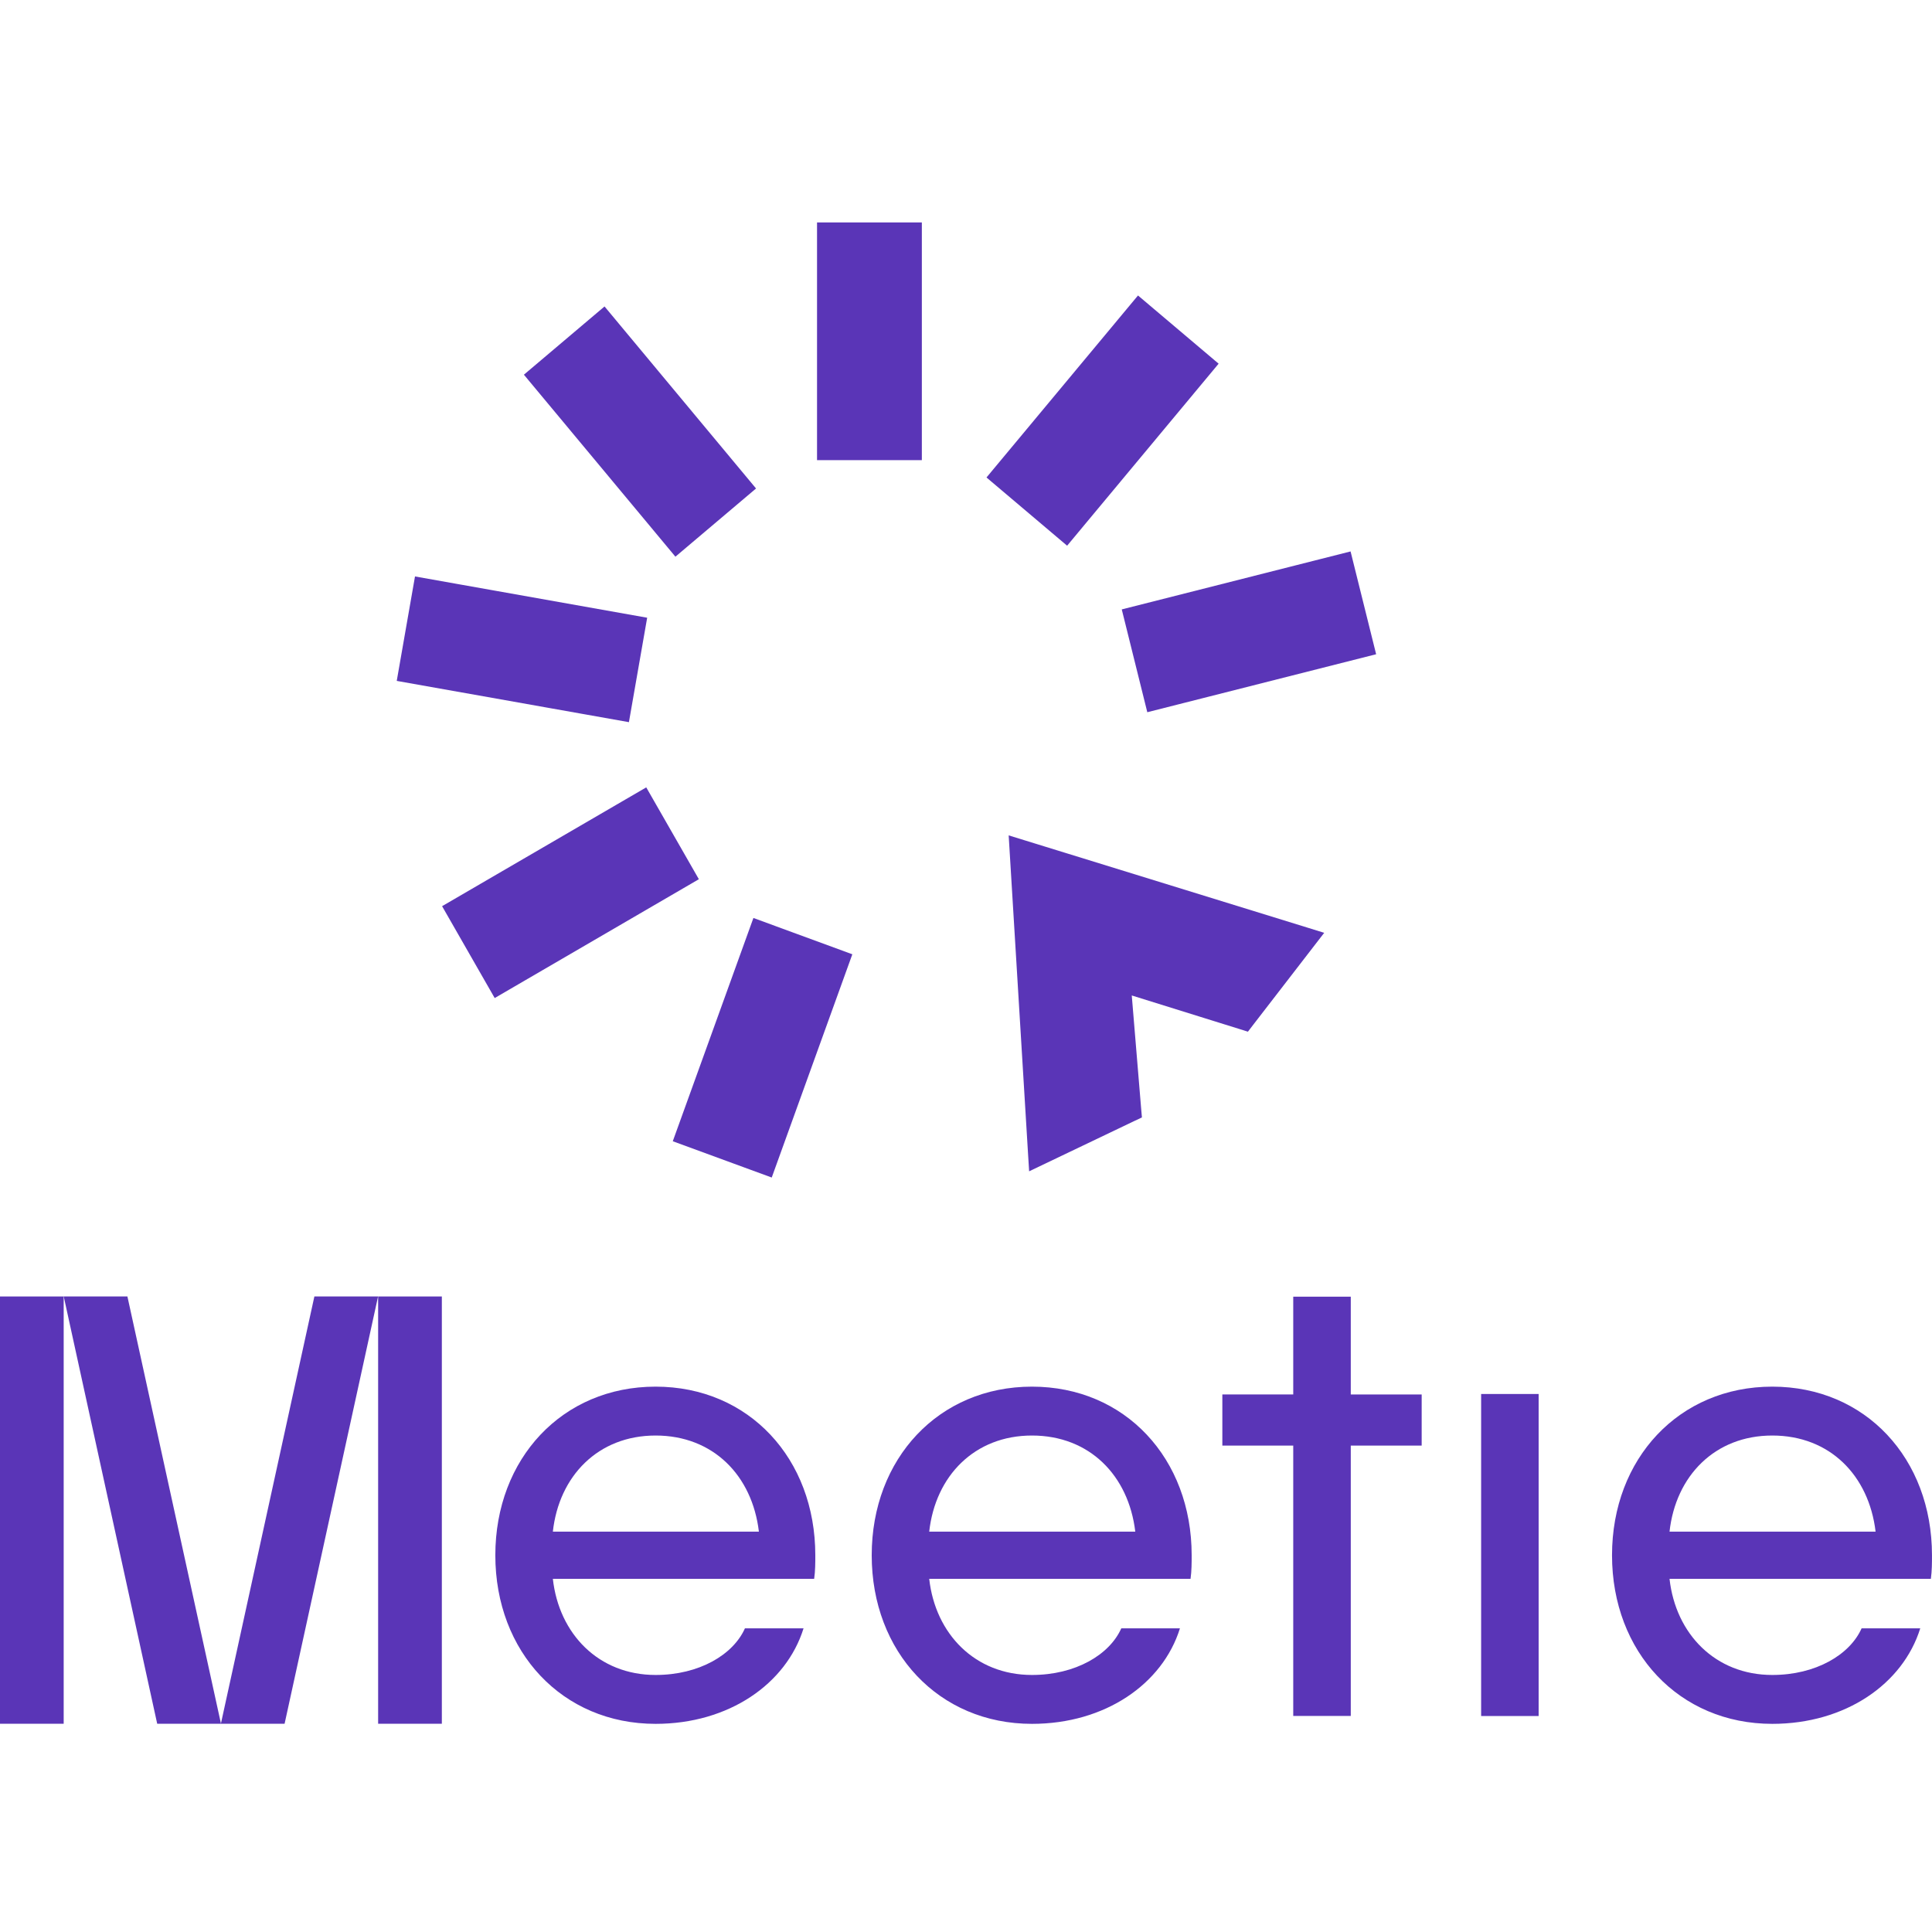
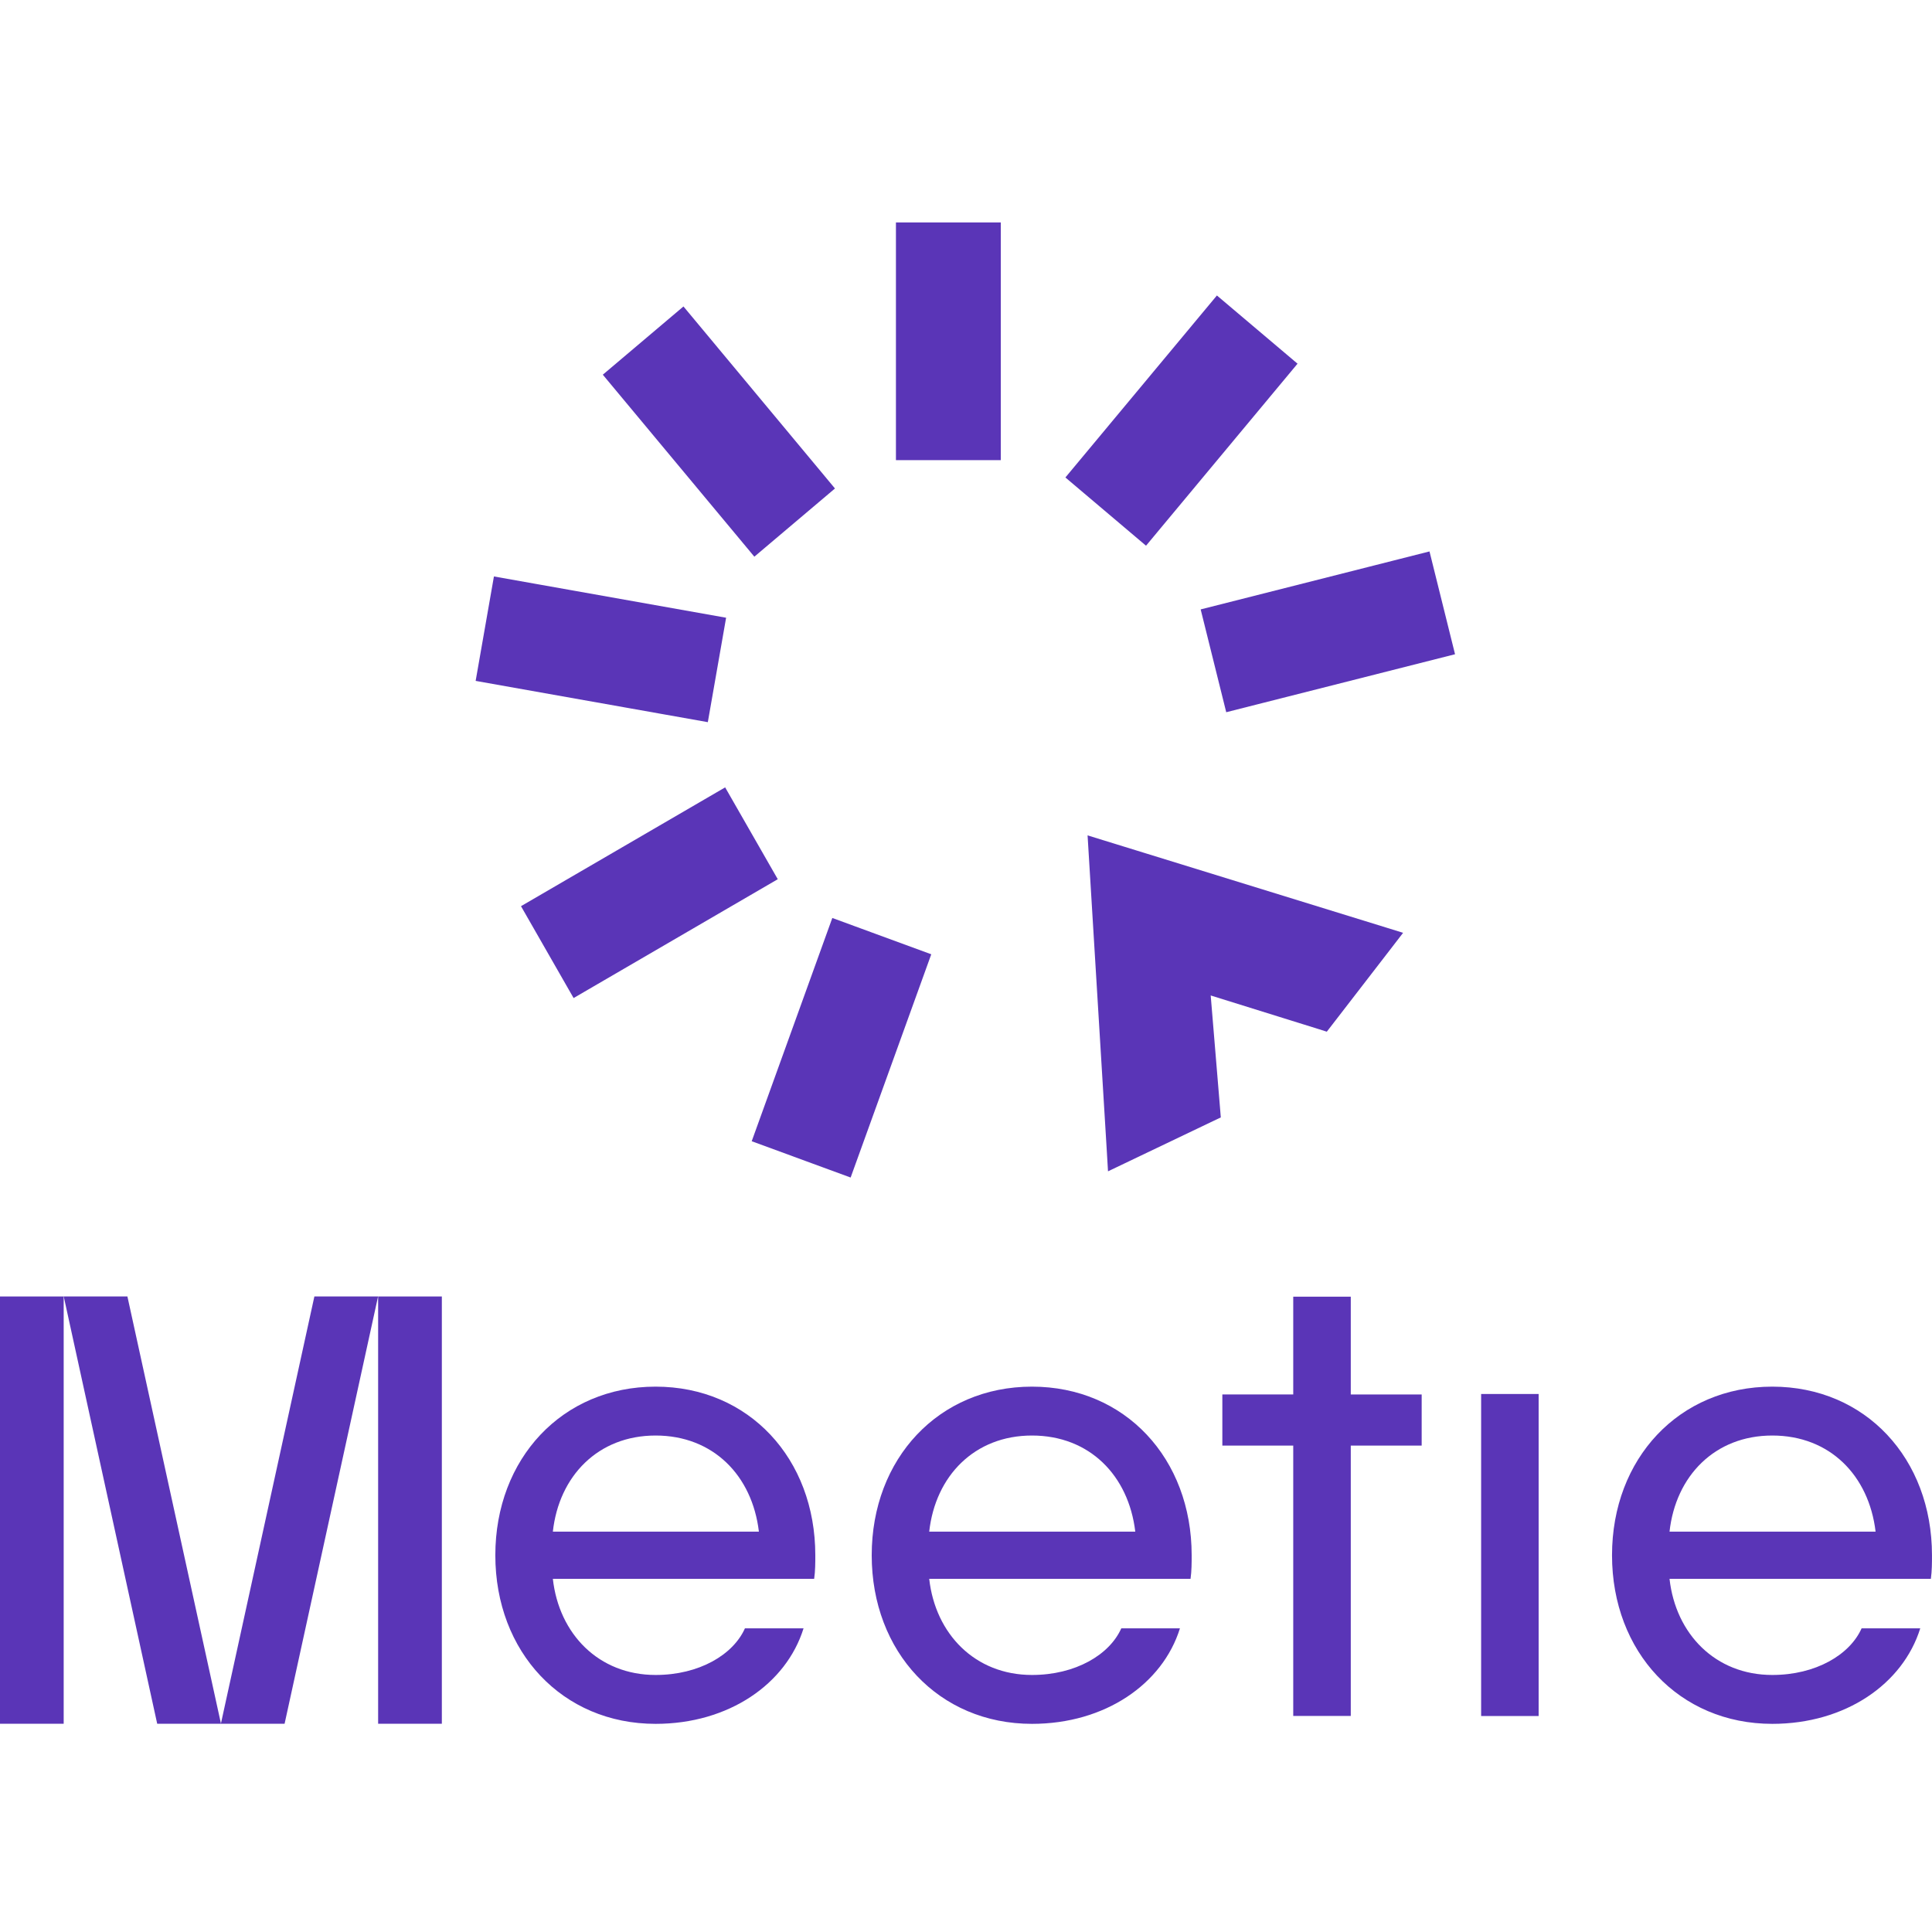
<svg xmlns="http://www.w3.org/2000/svg" width="76" height="76" viewBox="0 0 76 76" fill="none">
-   <path d="M36.013 9H32.39V17.851H36.013V9Z" fill="#5A35B7" stroke="#5A35B7" stroke-width="0.5" stroke-miterlimit="10" />
-   <path d="M23.75 12.409L20.96 14.77L26.6 21.545L29.39 19.185L23.75 12.409Z" fill="#5A35B7" stroke="#5A35B7" stroke-width="0.5" stroke-miterlimit="10" />
-   <path d="M16.528 22.966L15.896 26.582L24.537 28.118L25.169 24.502L16.528 22.966Z" fill="#5A35B7" stroke="#5A35B7" stroke-width="0.5" stroke-miterlimit="10" />
-   <path d="M17.731 35.738L19.552 38.918L27.151 34.495L25.33 31.316L17.731 35.738Z" fill="#5A35B7" stroke="#5A35B7" stroke-width="0.5" stroke-miterlimit="10" />
-   <path d="M26.785 44.744L30.208 46L33.209 37.688L29.787 36.432L26.785 44.744Z" fill="#5A35B7" stroke="#5A35B7" stroke-width="0.5" stroke-miterlimit="10" />
-   <path d="M47.587 14.337L44.797 11.977L39.157 18.752L41.947 21.113L47.587 14.337Z" fill="#5A35B7" stroke="#5A35B7" stroke-width="0.5" stroke-miterlimit="10" />
-   <path d="M53.831 25.555L52.946 21.996L44.43 24.154L45.314 27.713L53.831 25.555Z" fill="#5A35B7" stroke="#5A35B7" stroke-width="0.5" stroke-miterlimit="10" />
-   <path d="M40.294 33.313L39.95 33.207L39.972 33.569L40.687 45.321L40.71 45.691L41.043 45.532L44.499 43.879L44.656 43.805L44.641 43.632L44.241 38.81L48.833 40.241L48.998 40.293L49.104 40.155L51.451 37.114L51.673 36.827L51.328 36.72L40.294 33.313Z" fill="#5A35B7" stroke="#5A35B7" stroke-width="0.5" />
+   <path d="M39.118 9H35.494V17.851H39.118V9Z" fill="#5A35B7" stroke="#5A35B7" stroke-width="0.5" stroke-miterlimit="10" />
+   <path d="M26.855 12.409L24.064 14.77L29.705 21.545L32.495 19.185L26.855 12.409Z" fill="#5A35B7" stroke="#5A35B7" stroke-width="0.5" stroke-miterlimit="10" />
+   <path d="M19.633 22.966L19 26.582L27.641 28.118L28.274 24.502L19.633 22.966Z" fill="#5A35B7" stroke="#5A35B7" stroke-width="0.5" stroke-miterlimit="10" />
+   <path d="M20.835 35.738L22.656 38.918L30.255 34.495L28.434 31.316L20.835 35.738Z" fill="#5A35B7" stroke="#5A35B7" stroke-width="0.5" stroke-miterlimit="10" />
+   <path d="M29.89 44.744L33.312 46L36.314 37.688L32.891 36.432L29.89 44.744Z" fill="#5A35B7" stroke="#5A35B7" stroke-width="0.5" stroke-miterlimit="10" />
+   <path d="M50.691 14.337L47.901 11.977L42.261 18.752L45.051 21.113L50.691 14.337Z" fill="#5A35B7" stroke="#5A35B7" stroke-width="0.5" stroke-miterlimit="10" />
+   <path d="M56.935 25.555L56.051 21.996L47.534 24.154L48.419 27.713L56.935 25.555Z" fill="#5A35B7" stroke="#5A35B7" stroke-width="0.5" stroke-miterlimit="10" />
+   <path d="M43.398 33.313L43.054 33.207L43.076 33.569L43.792 45.321L43.814 45.691L44.147 45.532L47.604 43.879L47.76 43.805L47.746 43.632L47.346 38.81L51.938 40.241L52.102 40.293L52.209 40.155L54.556 37.114L54.777 36.827L54.432 36.72L43.398 33.313Z" fill="#5A35B7" stroke="#5A35B7" stroke-width="0.5" />
  <path d="M2.505 51H0V67.808H2.505V51Z" fill="#5A35B7" />
  <path d="M5.012 51H2.507L6.184 67.808H8.693L5.012 51Z" fill="#5A35B7" />
  <path d="M17.381 51H14.875V67.808H17.381V51Z" fill="#5A35B7" />
  <path d="M12.367 51H14.872L11.195 67.808H8.689L12.367 51Z" fill="#5A35B7" />
  <path d="M19.485 61.18C19.485 57.377 22.121 54.547 25.789 54.547C29.457 54.547 32.072 57.377 32.072 61.18C32.072 61.467 32.072 61.799 32.027 62.108H21.748C21.989 64.275 23.549 65.889 25.789 65.889C27.503 65.889 28.842 65.093 29.304 64.054H31.61C30.929 66.243 28.667 67.812 25.789 67.812C22.121 67.812 19.485 64.983 19.485 61.18ZM25.789 56.47C23.527 56.47 21.989 58.062 21.748 60.251H29.853C29.59 58.04 28.052 56.47 25.79 56.47H25.789Z" fill="#5A35B7" />
  <path d="M34.291 61.18C34.291 57.377 36.927 54.547 40.595 54.547C44.263 54.547 46.877 57.377 46.877 61.18C46.877 61.467 46.877 61.799 46.833 62.108H36.553C36.795 64.275 38.355 65.889 40.595 65.889C42.308 65.889 43.648 65.093 44.109 64.054H46.416C45.735 66.243 43.473 67.812 40.595 67.812C36.926 67.812 34.291 64.983 34.291 61.18ZM40.595 56.47C38.333 56.47 36.795 58.062 36.553 60.251H44.659C44.395 58.04 42.858 56.47 40.595 56.47H40.595Z" fill="#5A35B7" />
  <path d="M55.925 56.866H53.136V67.501H50.873V56.866H48.084V54.854H50.873V51.008H53.136V54.855H55.925V56.867V56.866Z" fill="#5A35B7" />
  <path d="M58.264 67.504V54.836H60.526V67.504H58.264Z" fill="#5A35B7" />
  <path d="M63.413 61.18C63.413 57.377 66.049 54.547 69.717 54.547C73.385 54.547 75.999 57.377 75.999 61.18C75.999 61.467 75.999 61.799 75.955 62.108H65.675C65.917 64.275 67.477 65.889 69.717 65.889C71.43 65.889 72.77 65.093 73.231 64.054H75.538C74.857 66.243 72.595 67.812 69.717 67.812C66.049 67.812 63.413 64.983 63.413 61.18ZM69.717 56.47C67.455 56.47 65.917 58.062 65.675 60.251H73.781C73.517 58.04 71.98 56.47 69.718 56.47H69.717Z" fill="#5A35B7" />
</svg>
